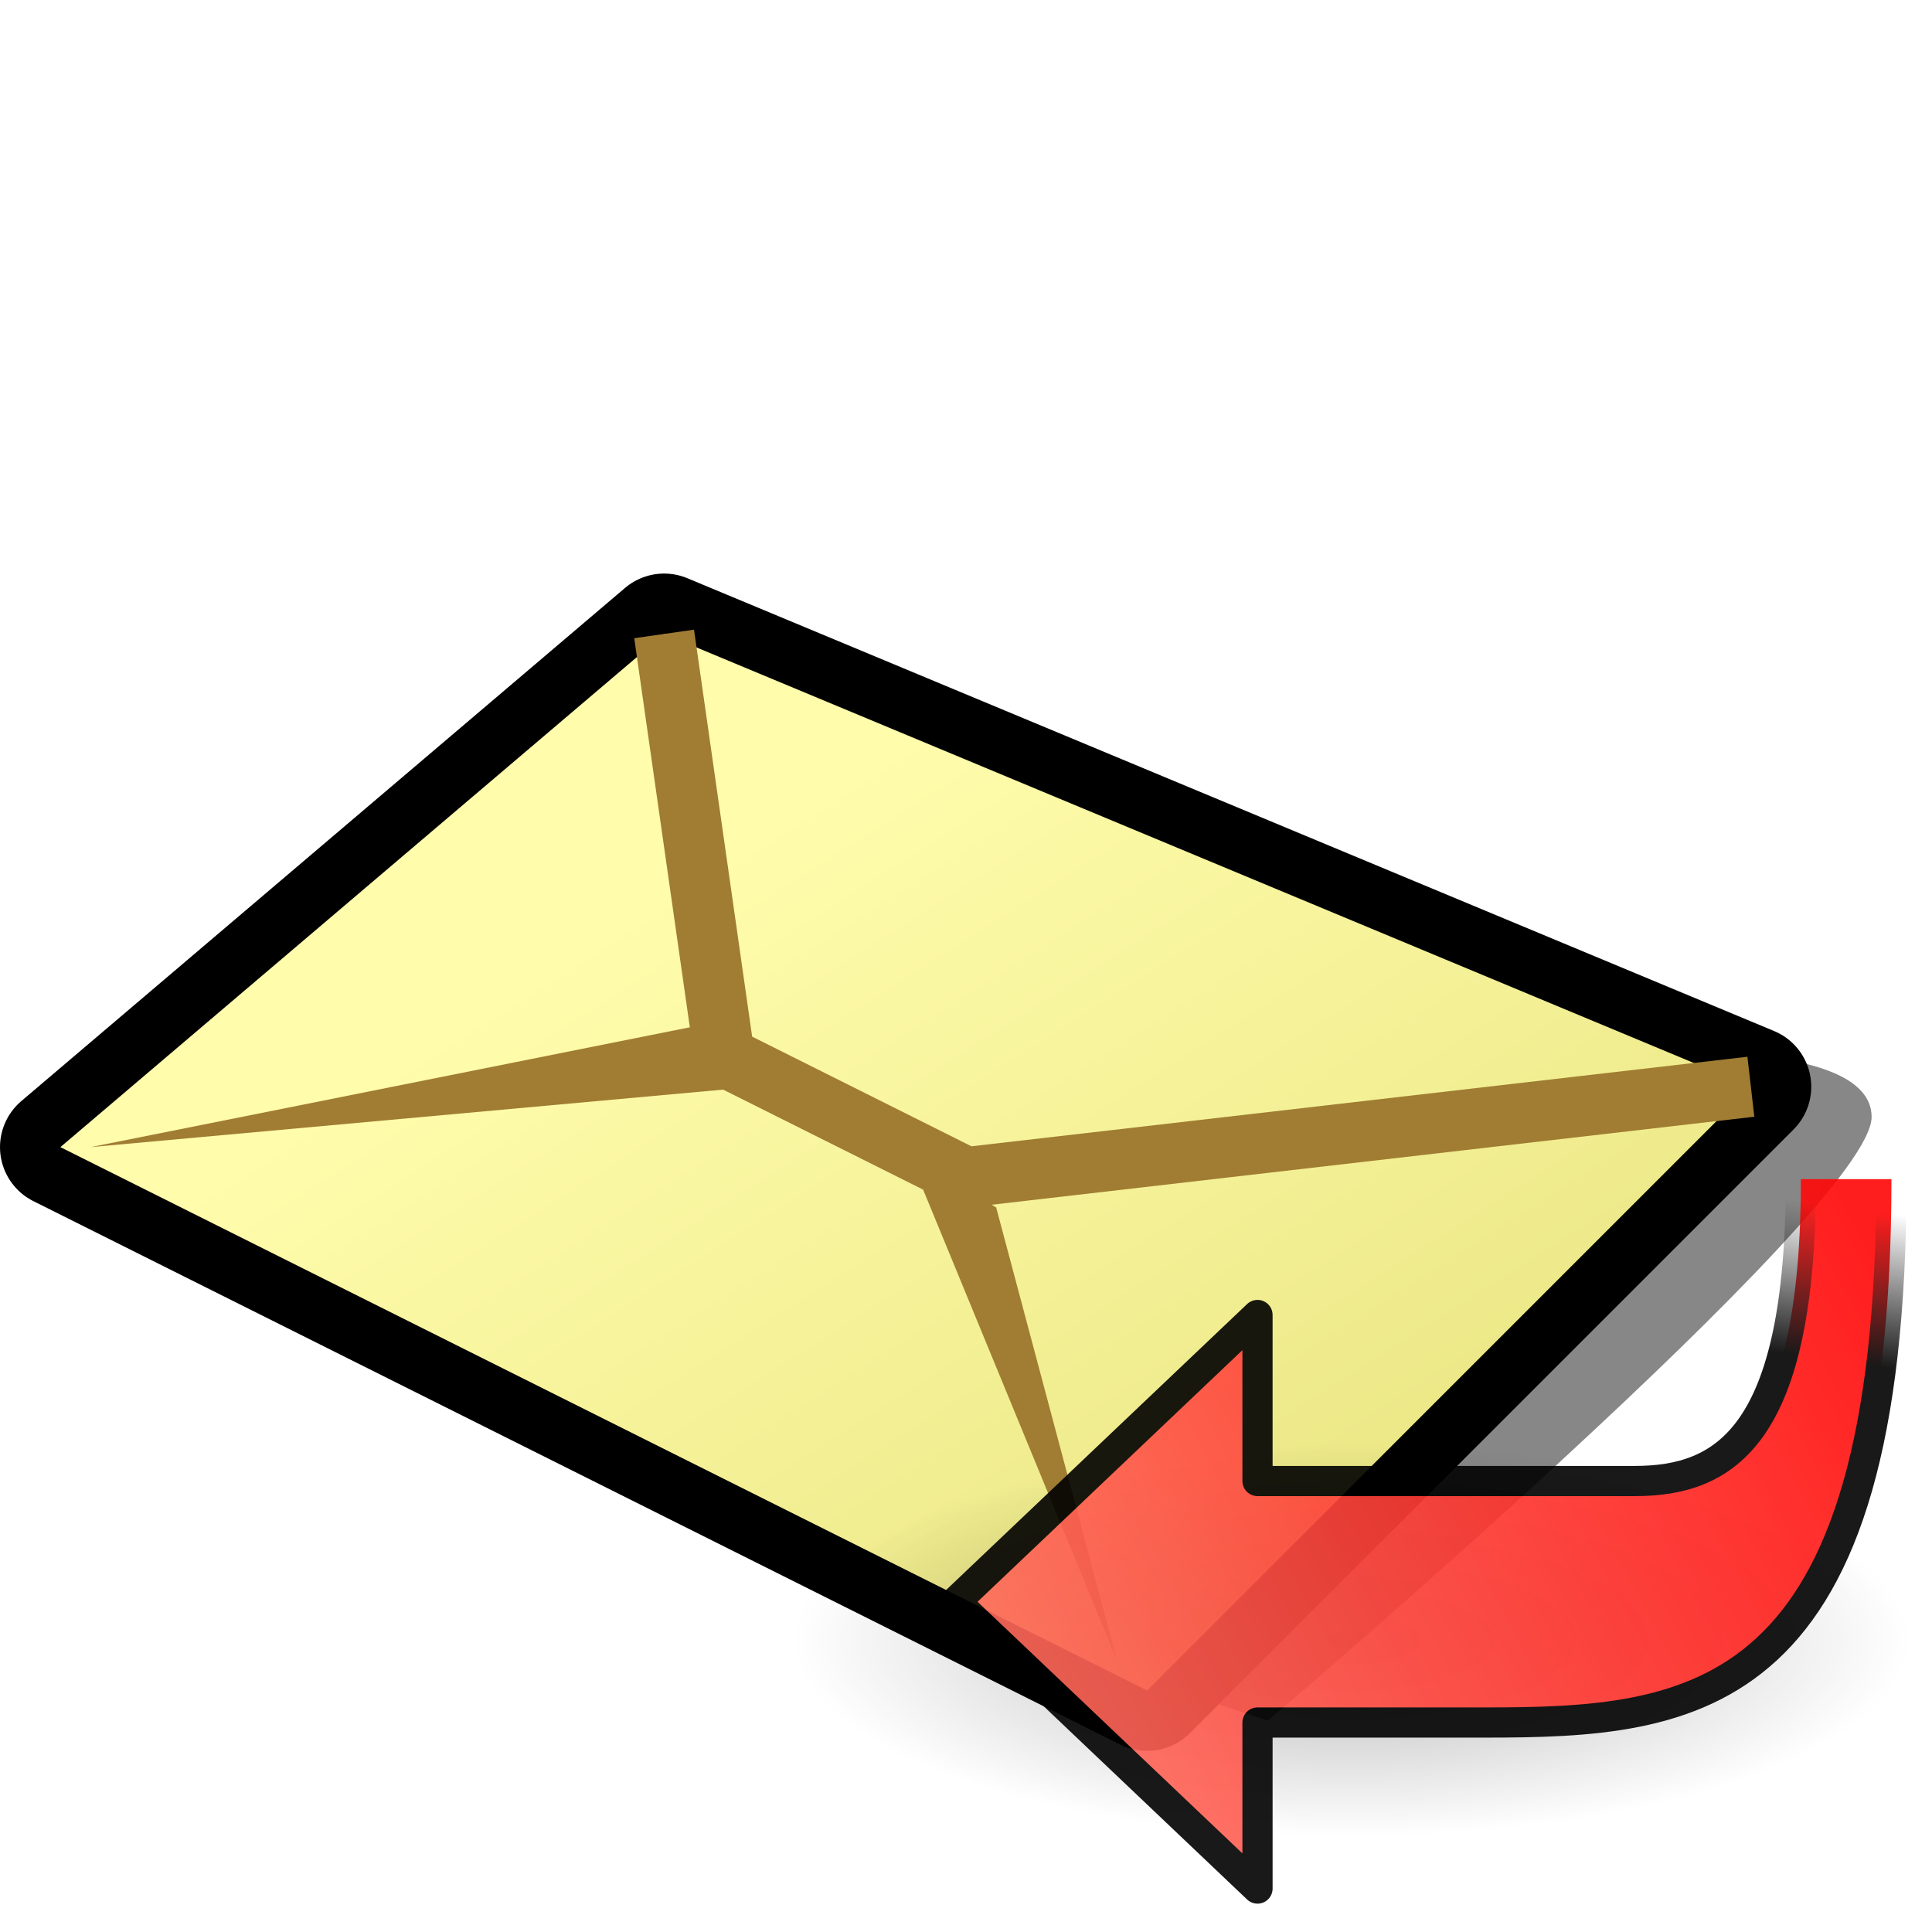
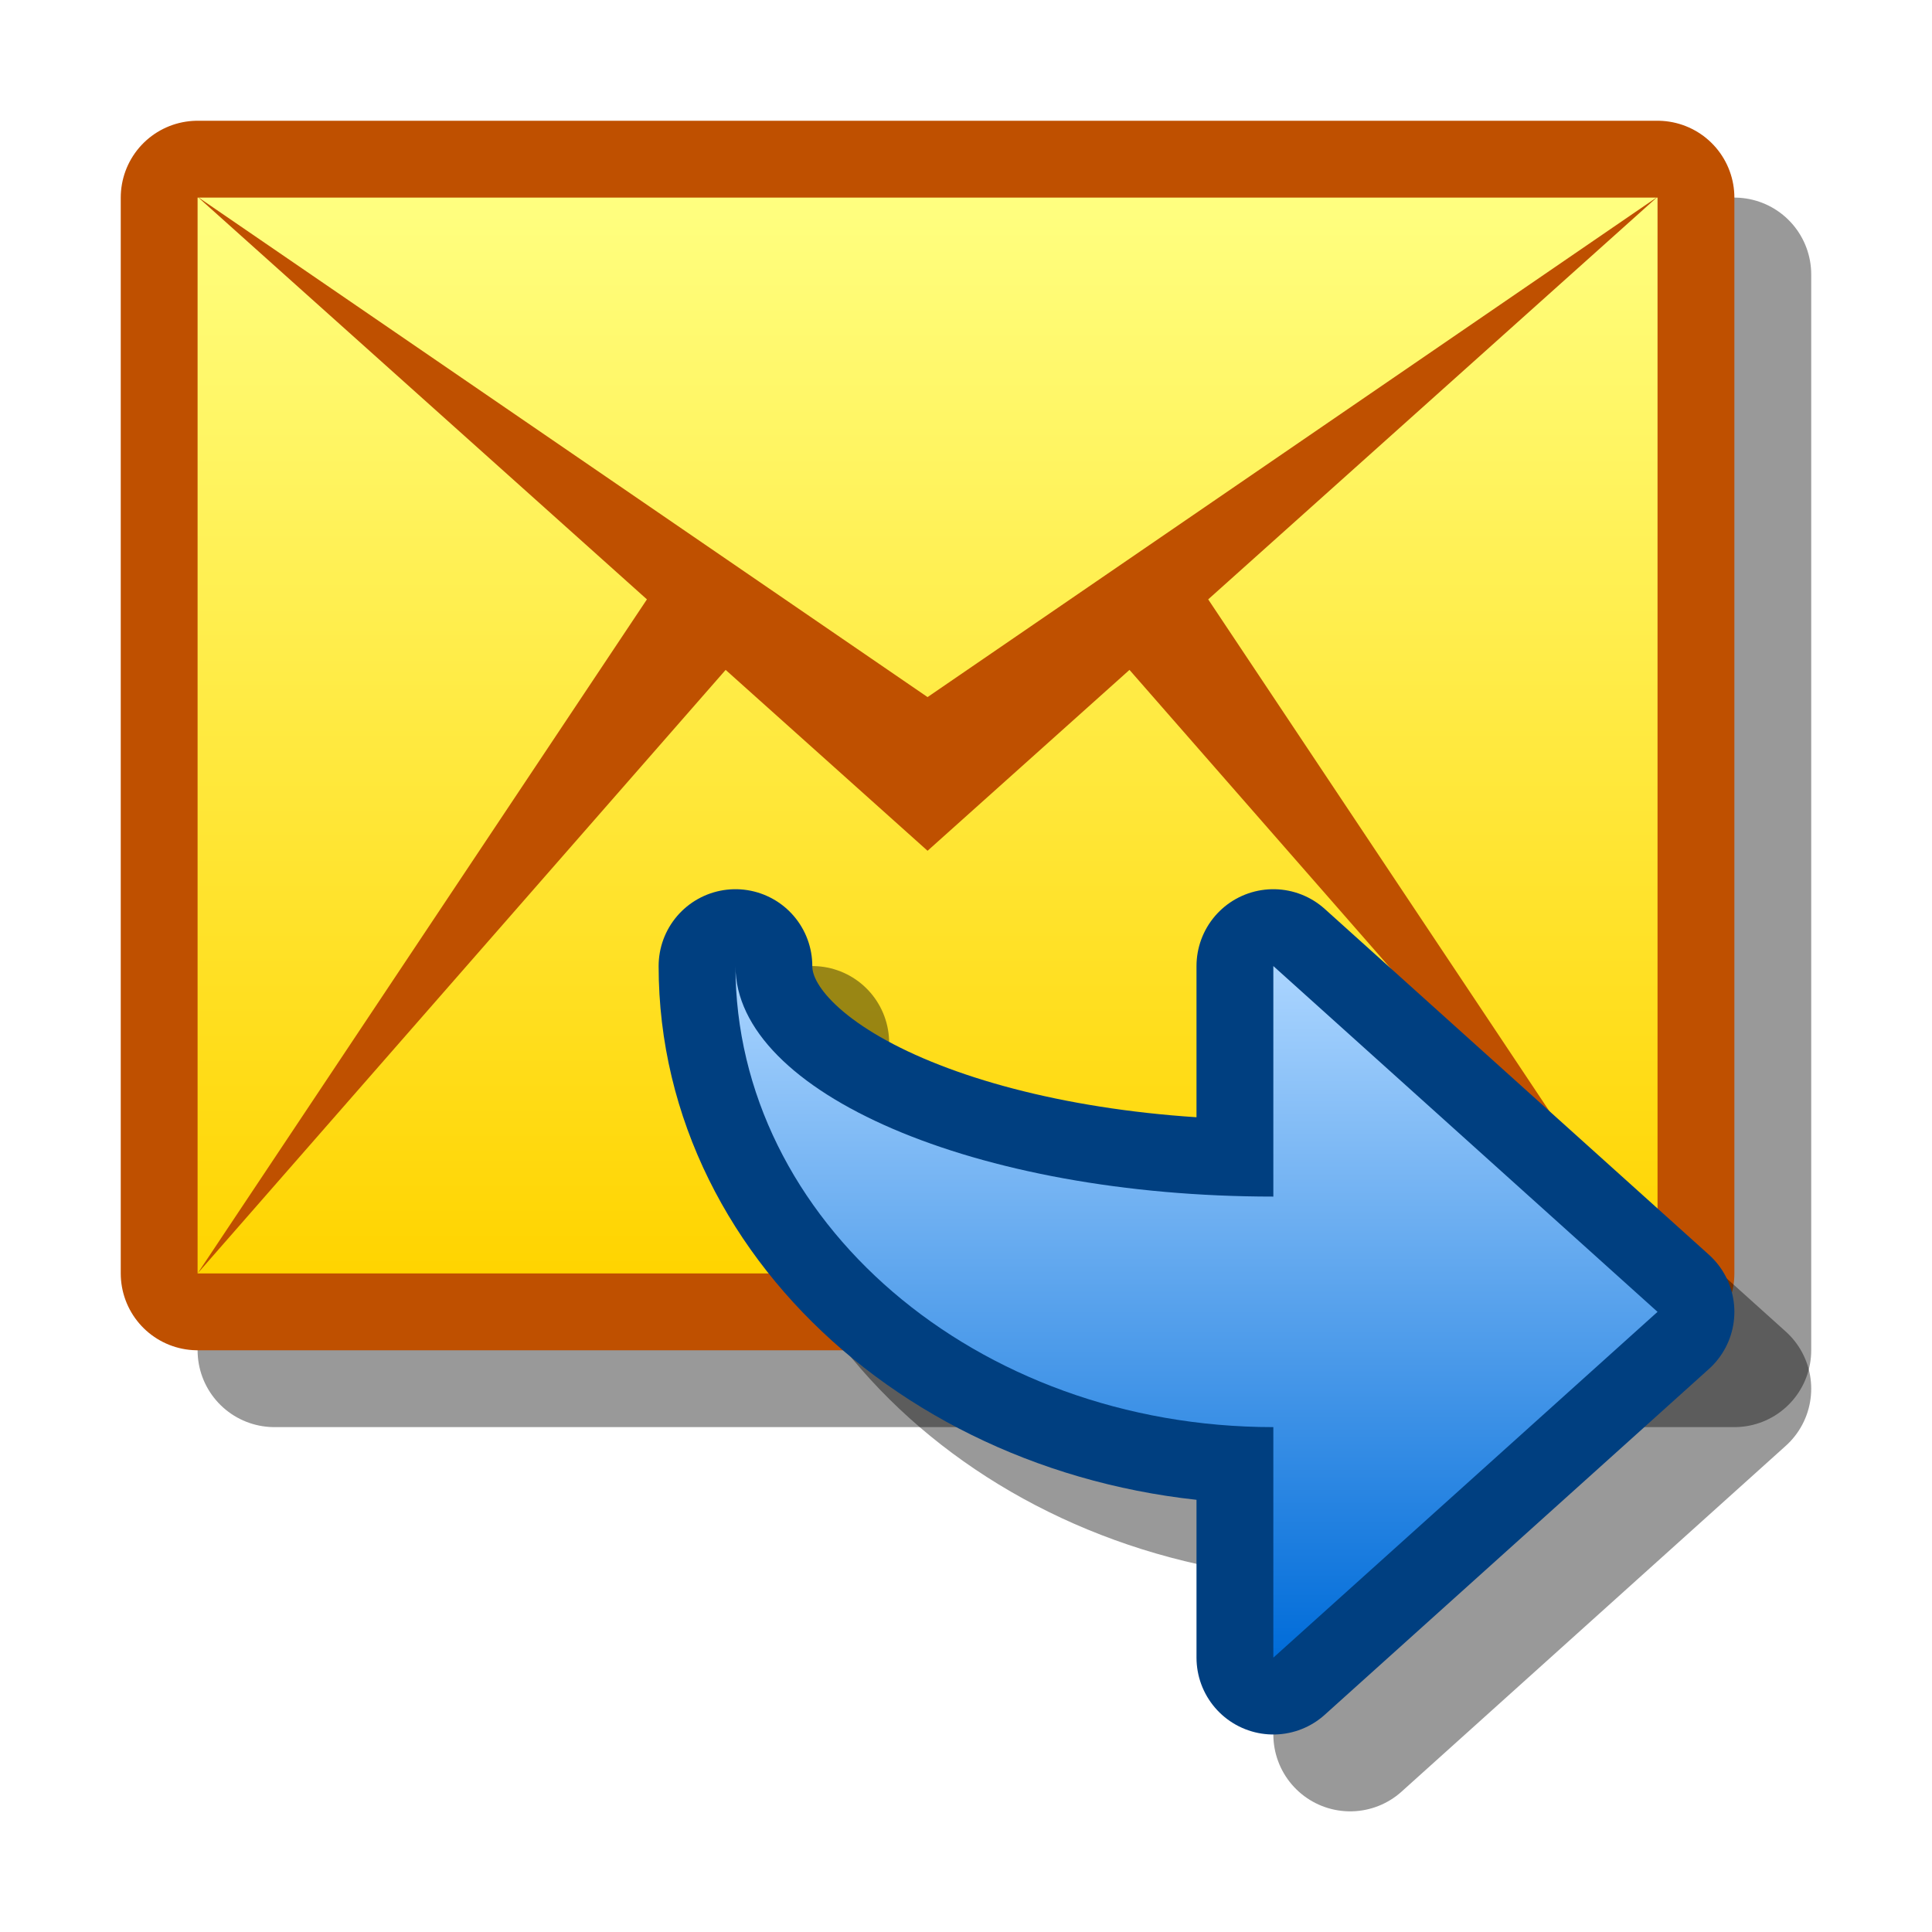
- <svg xmlns="http://www.w3.org/2000/svg" xmlns:xlink="http://www.w3.org/1999/xlink" version="1.1" width="64" height="64" color-interpolation="linearRGB" id="svg2">
-   <defs id="defs22">
-     <linearGradient id="linearGradient5048">
-       <stop id="stop5050" offset="0" style="stop-color:black;stop-opacity:0;" />
-       <stop style="stop-color:black;stop-opacity:1;" offset="0.5" id="stop5056" />
-       <stop id="stop5052" offset="1" style="stop-color:black;stop-opacity:0;" />
+ <svg xmlns="http://www.w3.org/2000/svg" version="1.1" width="64" height="64" color-interpolation="linearRGB">
+   <g>
+     <path style="fill:none; stroke:#000000; stroke-opacity:0.4; stroke-width:4; stroke-linecap:round; stroke-linejoin:round" d="M4 4H42V32H4V4z" transform="matrix(1.2727,0,0,1.2728,4,4)" />
+     <path style="fill:none; stroke:#bf5000; stroke-width:4; stroke-linecap:round; stroke-linejoin:round" d="M2 2H40V30H2V2z" transform="matrix(1.2727,0,0,1.2728,4,4)" />
+     <linearGradient id="gradient0" gradientUnits="userSpaceOnUse" x1="128" y1="2" x2="128" y2="30">
+       <stop offset="0" stop-color="#ffff80" />
+       <stop offset="1" stop-color="#ffd400" />
    </linearGradient>
-     <linearGradient xlink:href="#gradient0" id="linearGradient3326" gradientUnits="userSpaceOnUse" x1="83.05" y1="-9.55" x2="103.7" y2="22.91" />
-     <linearGradient id="linearGradient2488">
-       <stop id="stop2490" offset="0" style="stop-color:black;stop-opacity:0;" />
-       <stop style="stop-color:black;stop-opacity:1;" offset="0.5" id="stop2492" />
-       <stop id="stop2494" offset="1" style="stop-color:black;stop-opacity:0;" />
+     <path style="fill:url(#gradient0)" d="M2 2H40V30H2V2z" transform="matrix(1.2727,0,0,1.2728,4,4)" />
+     <path style="fill:#bf5000" d="M40 1.98L21 15L2 1.98L21 19L40 1.98z            M40 30L28 12L26 14L40 30z            M16 14L14 12L2 30L16 14z" transform="matrix(1.2727,0,0,1.2728,4,4)" />
+     <path style="fill:none; stroke:#000000; stroke-opacity:0.4; stroke-width:4; stroke-linecap:round; stroke-linejoin:round" d="M32 36V42L42 33L32 24V30C24.26 30 18 27.3 18 24C18 30.62 24.26 36 32 36z" transform="matrix(1.2727,0,0,1.2728,4,4)" />
+     <path style="fill:none; stroke:#003f80; stroke-width:4; stroke-linecap:round; stroke-linejoin:round" d="M30 34V40L40 31L30 22V28C22.26 28 16 25.3 16 22C16 28.62 22.26 34 30 34z" transform="matrix(1.2727,0,0,1.2728,4,4)" />
+     <linearGradient id="gradient1" gradientUnits="userSpaceOnUse" x1="128" y1="22" x2="128" y2="40">
+       <stop offset="0" stop-color="#abd5ff" />
+       <stop offset="1" stop-color="#006cd9" />
    </linearGradient>
-     <linearGradient id="linearGradient12604">
-       <stop id="stop12606" offset="0" style="stop-color:#cc0000;stop-opacity:1;" />
-       <stop id="stop12608" offset="1" style="stop-color:#ef2929;stop-opacity:1" />
-     </linearGradient>
-     <linearGradient y2="10.858" x2="8.722" y1="6.735" x1="8.679" gradientTransform="matrix(2.810197,0,0,2.747234,1.562312,1.675085)" gradientUnits="userSpaceOnUse" id="linearGradient4320" xlink:href="#gradient3" />
-     <radialGradient r="14.738" fy="41.194" fx="22.738" cy="41.194" cx="22.738" gradientTransform="matrix(1,0,0,0.2458842,0,31.06512)" gradientUnits="userSpaceOnUse" id="radialGradient7471" xlink:href="#linearGradient8291" />
-     <linearGradient id="linearGradient7063">
-       <stop style="stop-color:#000000;stop-opacity:1;" offset="0" id="stop7065" />
-       <stop style="stop-color:#000000;stop-opacity:0;" offset="1" id="stop7067" />
-     </linearGradient>
-     <linearGradient id="linearGradient2538">
-       <stop id="stop2540" offset="0" style="stop-color:black;stop-opacity:0;" />
-       <stop style="stop-color:black;stop-opacity:1;" offset="0.5" id="stop2542" />
-       <stop id="stop2544" offset="1" style="stop-color:black;stop-opacity:0;" />
-     </linearGradient>
-     <linearGradient id="linearGradient8291">
-       <stop id="stop8293" offset="0" style="stop-color:#000000;stop-opacity:1;" />
-       <stop id="stop8295" offset="1" style="stop-color:#000000;stop-opacity:0;" />
-     </linearGradient>
-     <linearGradient xlink:href="#gradient3" id="linearGradient2590" gradientUnits="userSpaceOnUse" gradientTransform="translate(-57.11588,-0.2746781)" x1="0.932" y1="43.705" x2="37.3" y2="24.135" />
-     <linearGradient xlink:href="#linearGradient7063" id="linearGradient2592" gradientUnits="userSpaceOnUse" gradientTransform="translate(-57.11588,-0.2746781)" x1="34.825" y1="29.262" x2="35.532" y2="24.224" />
-   </defs>
-   <g id="g4">
-     <path style="fill:#010101; fill-opacity:0.47" d="M39 56L42 57C42 57 62 40 62 37C62 34 52 35 52 35L39 56z" id="path6" />
-     <path style="fill:none; stroke:#000000; stroke-width:4; stroke-linejoin:round" d="M2 38L38 56L58 36L22 21L2 38z" id="path8" />
-     <linearGradient id="gradient0" gradientUnits="userSpaceOnUse" x1="83.05" y1="-9.55" x2="103.7" y2="22.91">
-       <stop offset="0" stop-color="#fffcac" id="stop11" />
-       <stop offset="1" stop-color="#e6e27c" id="stop13" />
-     </linearGradient>
-     <path style="fill:url(#gradient0)" d="M22 21L58 36L38 56L2 38L22 21z" id="path15" />
-     <path style="fill:#a07d32" d="M23 34L3 38L25 36L30 38L37 55L33 40L23 34z" id="path17" />
-     <path style="fill:none; stroke:#a07d32; stroke-width:2" d="M22 21L24 35L32 39L58 36" id="path19" />
-   </g>
-   <g id="layer1" transform="translate(15.55365,16.11051)">
-     <g transform="matrix(-1,0,0,1,7,-8)" id="g9812" />
-     <g transform="translate(-2,-2.999999)" id="g8645">
-       <g style="opacity:0.7;display:inline" id="g8647" transform="matrix(2.2162751e-2,0,0,1.0695181e-2,44.21234,36.05367)" />
-     </g>
-     <g transform="translate(61,0)" style="opacity:0.9" id="g9099" />
-   </g>
-   <g transform="matrix(1.980993,0,0,1.980993,14.64562,-85.47394)" id="g3316">
-     <radialGradient gradientTransform="matrix(8.74e-2,-0.379,0.4747,0.1095,8.1495,41.5888)" r="64" cy="0" cx="0" gradientUnits="userSpaceOnUse" id="radialGradient3320">
-       <stop id="stop9" stop-color="#ffb11b" offset="0" />
-       <stop id="stop3323" stop-color="#fff9c7" offset="1" />
-     </radialGradient>
-   </g>
-   <g id="g2514" transform="translate(16.01502,23.25537)">
-     <g transform="translate(-180,0)" id="g8308">
-       <g id="g10466" transform="translate(180,-1)">
-         <g transform="matrix(2.2162751e-2,0,0,1.0695181e-2,44.21234,36.05367)" id="g10468" style="opacity:0.7;display:inline" />
-       </g>
-       <g id="g2229" transform="translate(179.9086,-6)" />
-     </g>
-   </g>
-   <g id="g2561" transform="translate(10.33477,-13.18174)">
-     <g id="g2565" transform="matrix(2.977682,0,0,2.977682,32.97318,-140.4198)">
-       <linearGradient id="linearGradient2567" gradientUnits="userSpaceOnUse" x1="55.69" y1="-10.23" x2="74.97" y2="-5.41">
-         <stop offset="0" stop-color="#5c5c5c" id="stop15" />
-         <stop offset="1" stop-color="#838383" id="stop17" />
-       </linearGradient>
-       <radialGradient id="gradient1" gradientUnits="userSpaceOnUse" cx="0" cy="0" r="64" gradientTransform="matrix(0.25,0,0,0.25,10,10)">
-         <stop offset="0" stop-color="#29b6ff" id="stop22" />
-         <stop offset="1" stop-color="#035492" id="stop24" />
-       </radialGradient>
-       <radialGradient id="gradient2" gradientUnits="userSpaceOnUse" cx="0" cy="0" r="64" gradientTransform="matrix(0.25,0,0,0.25,10,10)">
-         <stop offset="0" stop-color="#9ff699" id="stop29" />
-         <stop offset="1" stop-color="#049a43" id="stop31" />
-       </radialGradient>
-       <linearGradient id="gradient3" gradientUnits="userSpaceOnUse" x1="20.22" y1="30.45" x2="31.65" y2="41.65">
-         <stop offset="0" stop-color="#ff8875" id="stop38" />
-         <stop id="stop3350" stop-color="#ff8875" offset="0.5" style="stop-color:#ff463d;stop-opacity:1;" />
-         <stop offset="1" stop-color="#ff0505" id="stop40" />
-       </linearGradient>
-     </g>
-   </g>
-   <g id="g2566" transform="translate(20.27253,15.83584)">
-     <g transform="matrix(-1,0,0,1,7,-8)" id="g2568" />
-     <path transform="matrix(1.25523,0,0,1.793637,-4.04184,-35.38724)" d="M 37.477,41.194 A 14.738,3.624 0 1 1 8,41.194 A 14.738,3.624 0 1 1 37.477,41.194 z" id="path8563" style="opacity:0.3;fill:url(#radialGradient7471);fill-opacity:1;fill-rule:evenodd;stroke:none;stroke-width:1;stroke-linecap:round;stroke-linejoin:round;stroke-miterlimit:4;stroke-dasharray:none;stroke-dashoffset:0.7;stroke-opacity:1" />
-     <g transform="translate(0,-2.999999)" id="g8316">
-       <g style="opacity:0.7;display:inline" id="g8318" transform="matrix(2.2162751e-2,0,0,1.0695181e-2,44.21234,36.05367)" />
-     </g>
-     <g transform="translate(61,0)" style="opacity:0.9" id="g8601">
-       <path style="opacity:1;fill:url(#linearGradient2590);fill-opacity:1;fill-rule:evenodd;stroke:url(#linearGradient2592);stroke-width:1px;stroke-linecap:butt;stroke-linejoin:round;stroke-opacity:1" d="M -39.616,46.725 L -49.616,37.225 L -39.616,27.725 L -39.616,33.225 L -27.116,33.225 C -24.116,33.225 -21.616,31.725 -21.616,23.225 L -18.616,23.225 C -18.616,40.725 -25.116,41.225 -32.116,41.225 L -39.616,41.225 L -39.616,46.725 z" id="path8358" />
-     </g>
+     <path style="fill:url(#gradient1)" d="M30 34V40L40 31L30 22V28C22.26 28 16 25.3 16 22C16 28.62 22.26 34 30 34z" transform="matrix(1.2727,0,0,1.2728,4,4)" />
  </g>
</svg>
